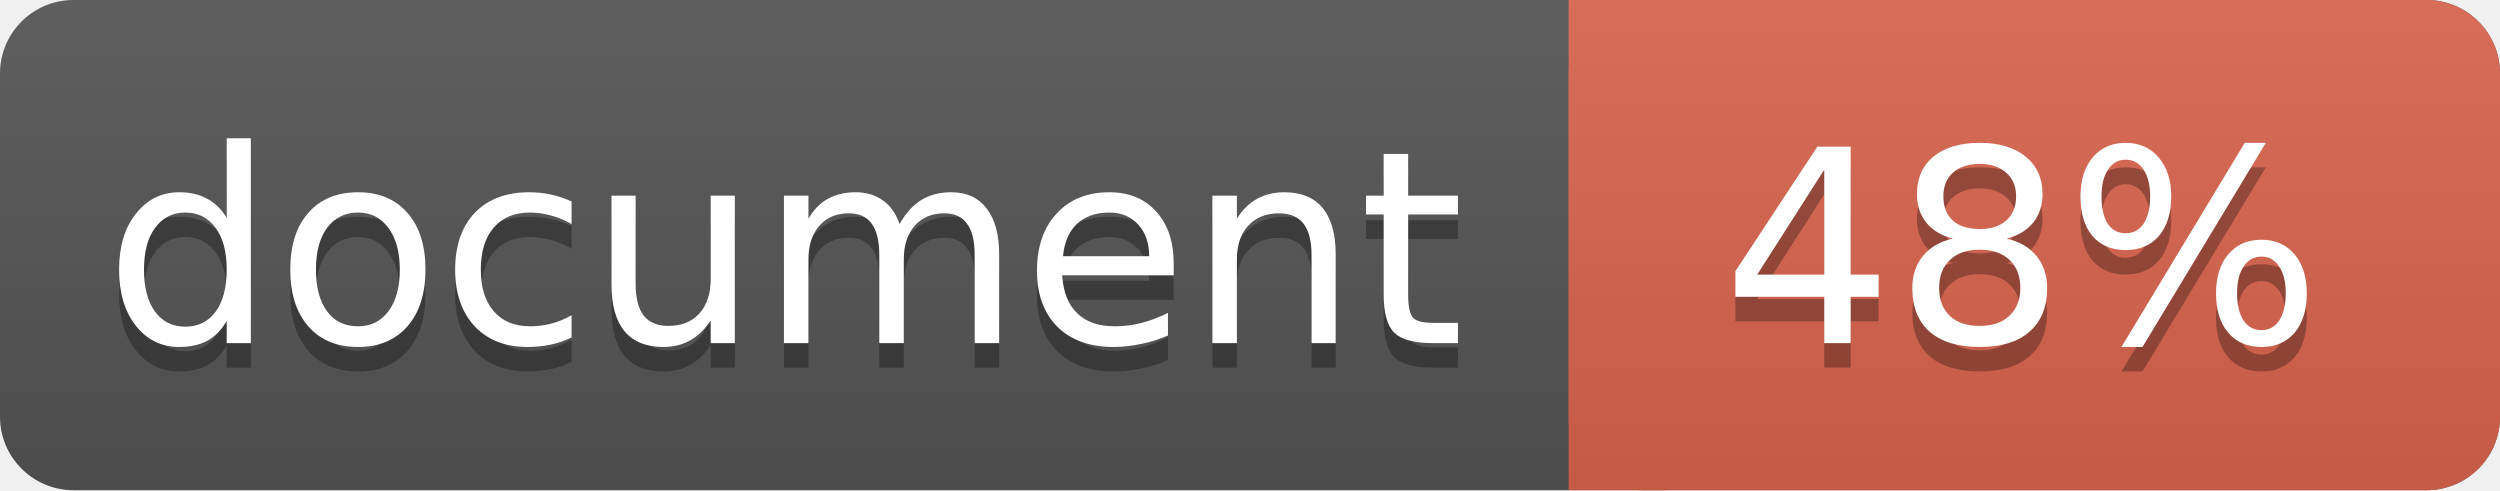
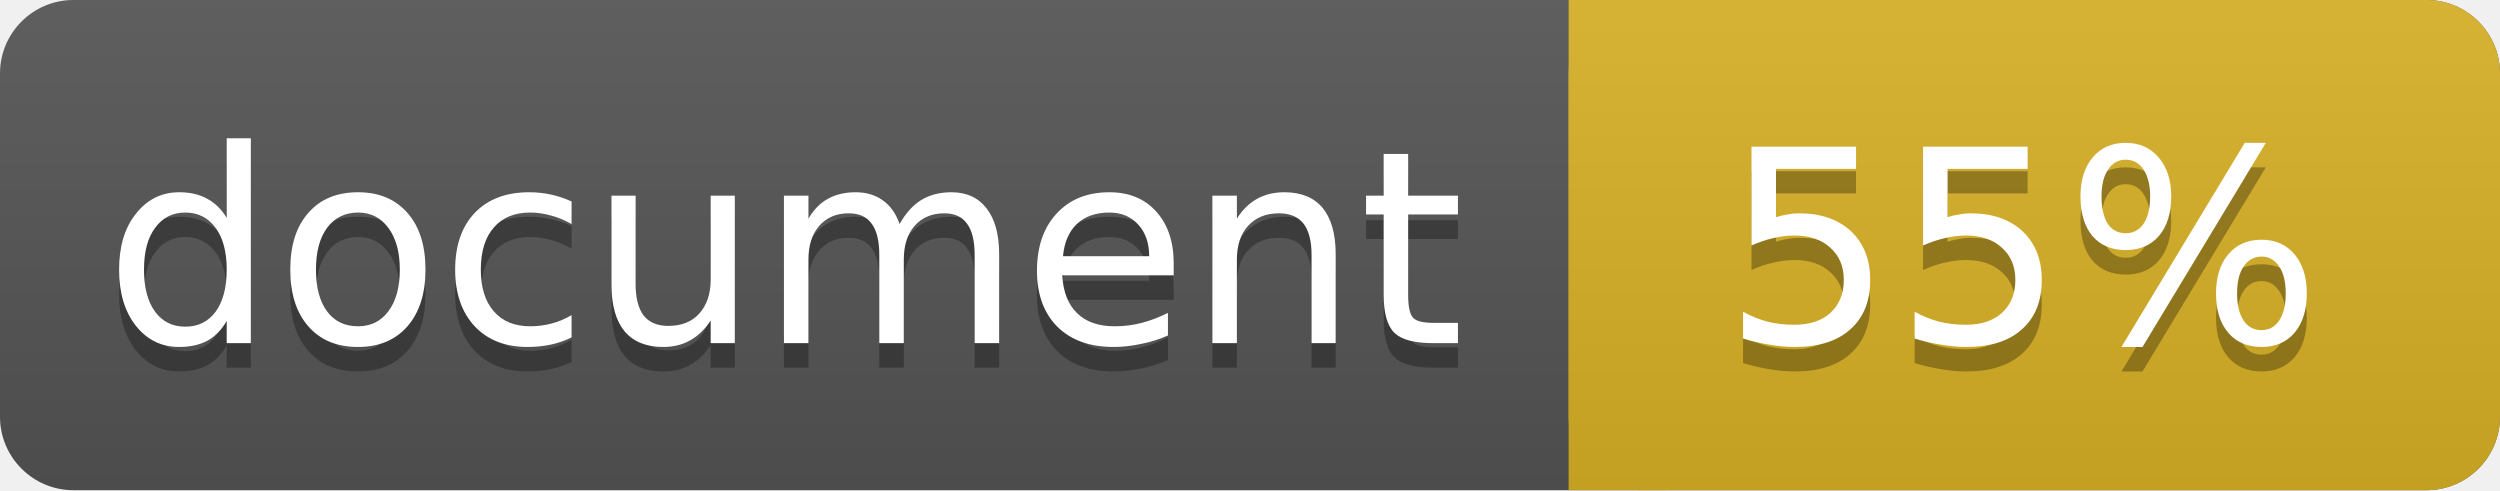
<svg xmlns="http://www.w3.org/2000/svg" width="102" height="20">
  <linearGradient id="a" x2="0" y2="100%">
    <stop offset="0" stop-color="#bbb" stop-opacity=".1" />
    <stop offset="1" stop-opacity=".1" />
  </linearGradient>
  <rect rx="3" width="102" height="20" fill="#555" />
-   <rect rx="3" x="64" width="38" height="20" fill="#db654f" />
-   <path fill="#db654f" d="M64 0h4v20h-4z" />
+   <rect rx="3" x="64" width="38" height="20" fill="#dab226" />
+   <path fill="#dab226" d="M64 0h4v20h-4z" />
  <rect rx="3" width="102" height="20" fill="url(#a)" />
  <g fill="#fff" text-anchor="middle" font-family="DejaVu Sans,Verdana,Geneva,sans-serif" font-size="11">
    <text x="32" y="15" fill="#010101" fill-opacity=".3">document</text>
    <text x="32" y="14">document</text>
-     <text x="82.5" y="15" fill="#010101" fill-opacity=".3">48%</text>
-     <text x="82.5" y="14">48%</text>
+     <text x="82.5" y="15" fill="#010101" fill-opacity=".3">55%</text>
+     <text x="82.5" y="14">55%</text>
  </g>
</svg>
